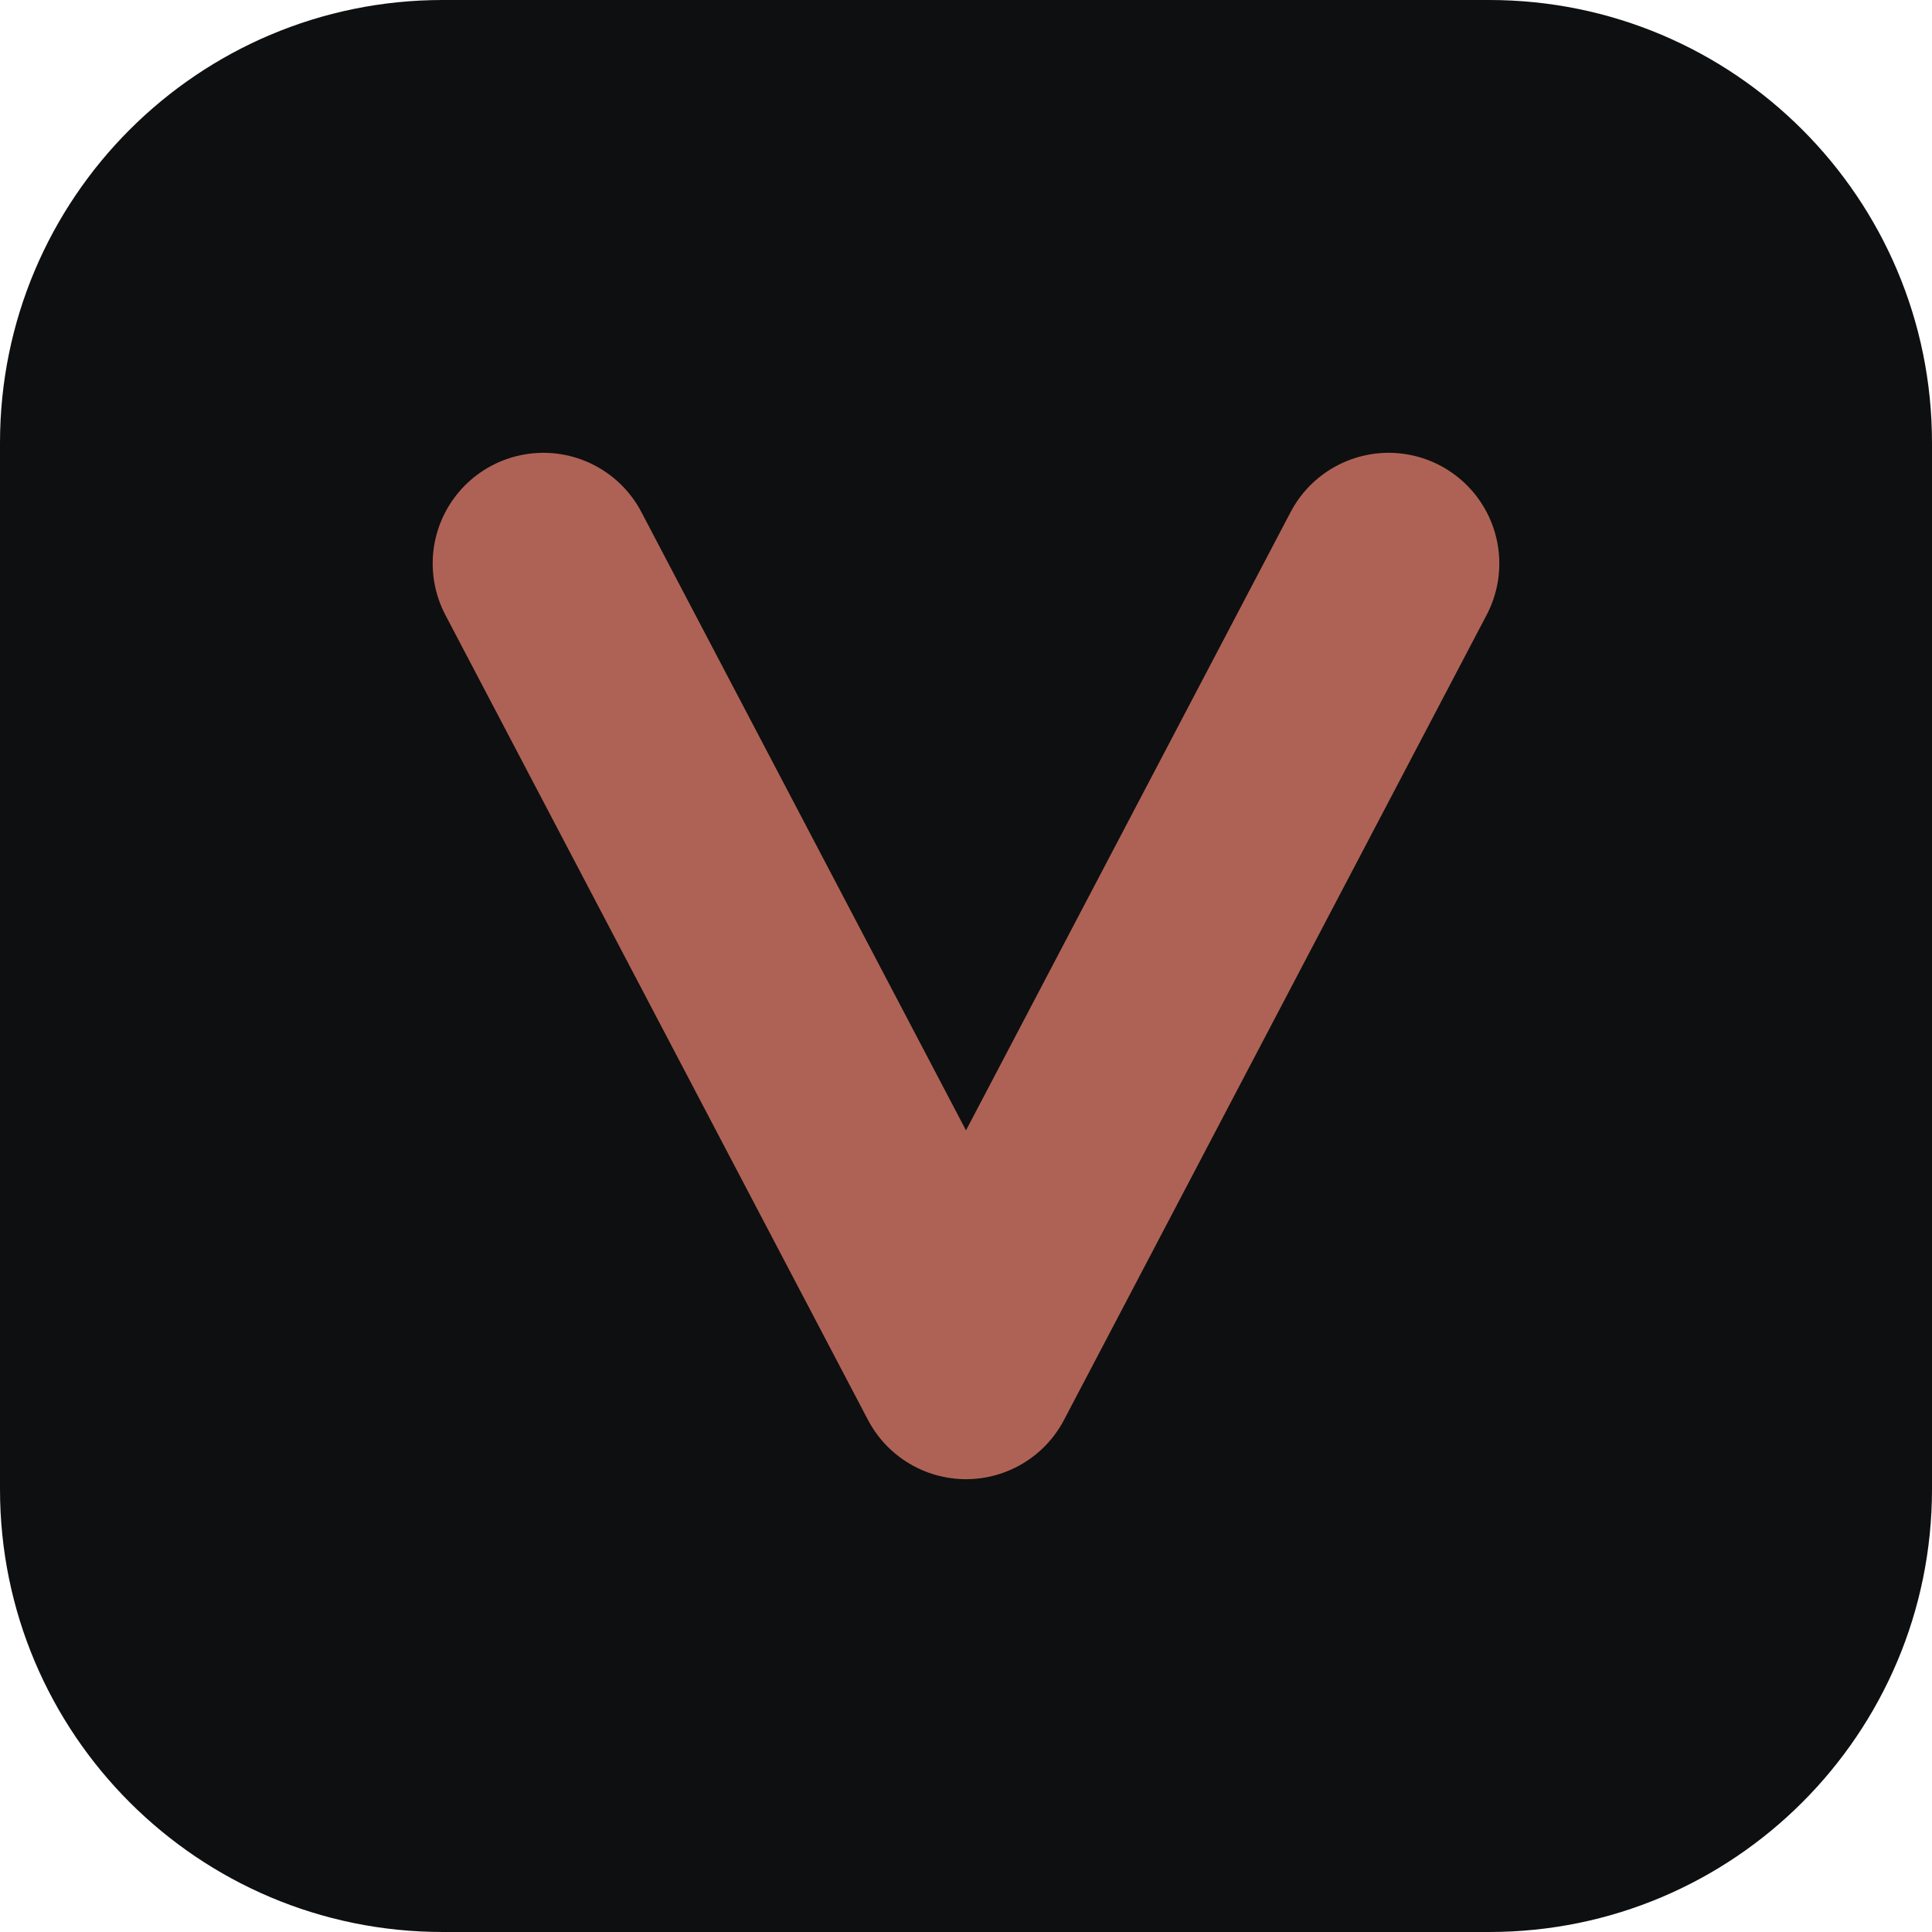
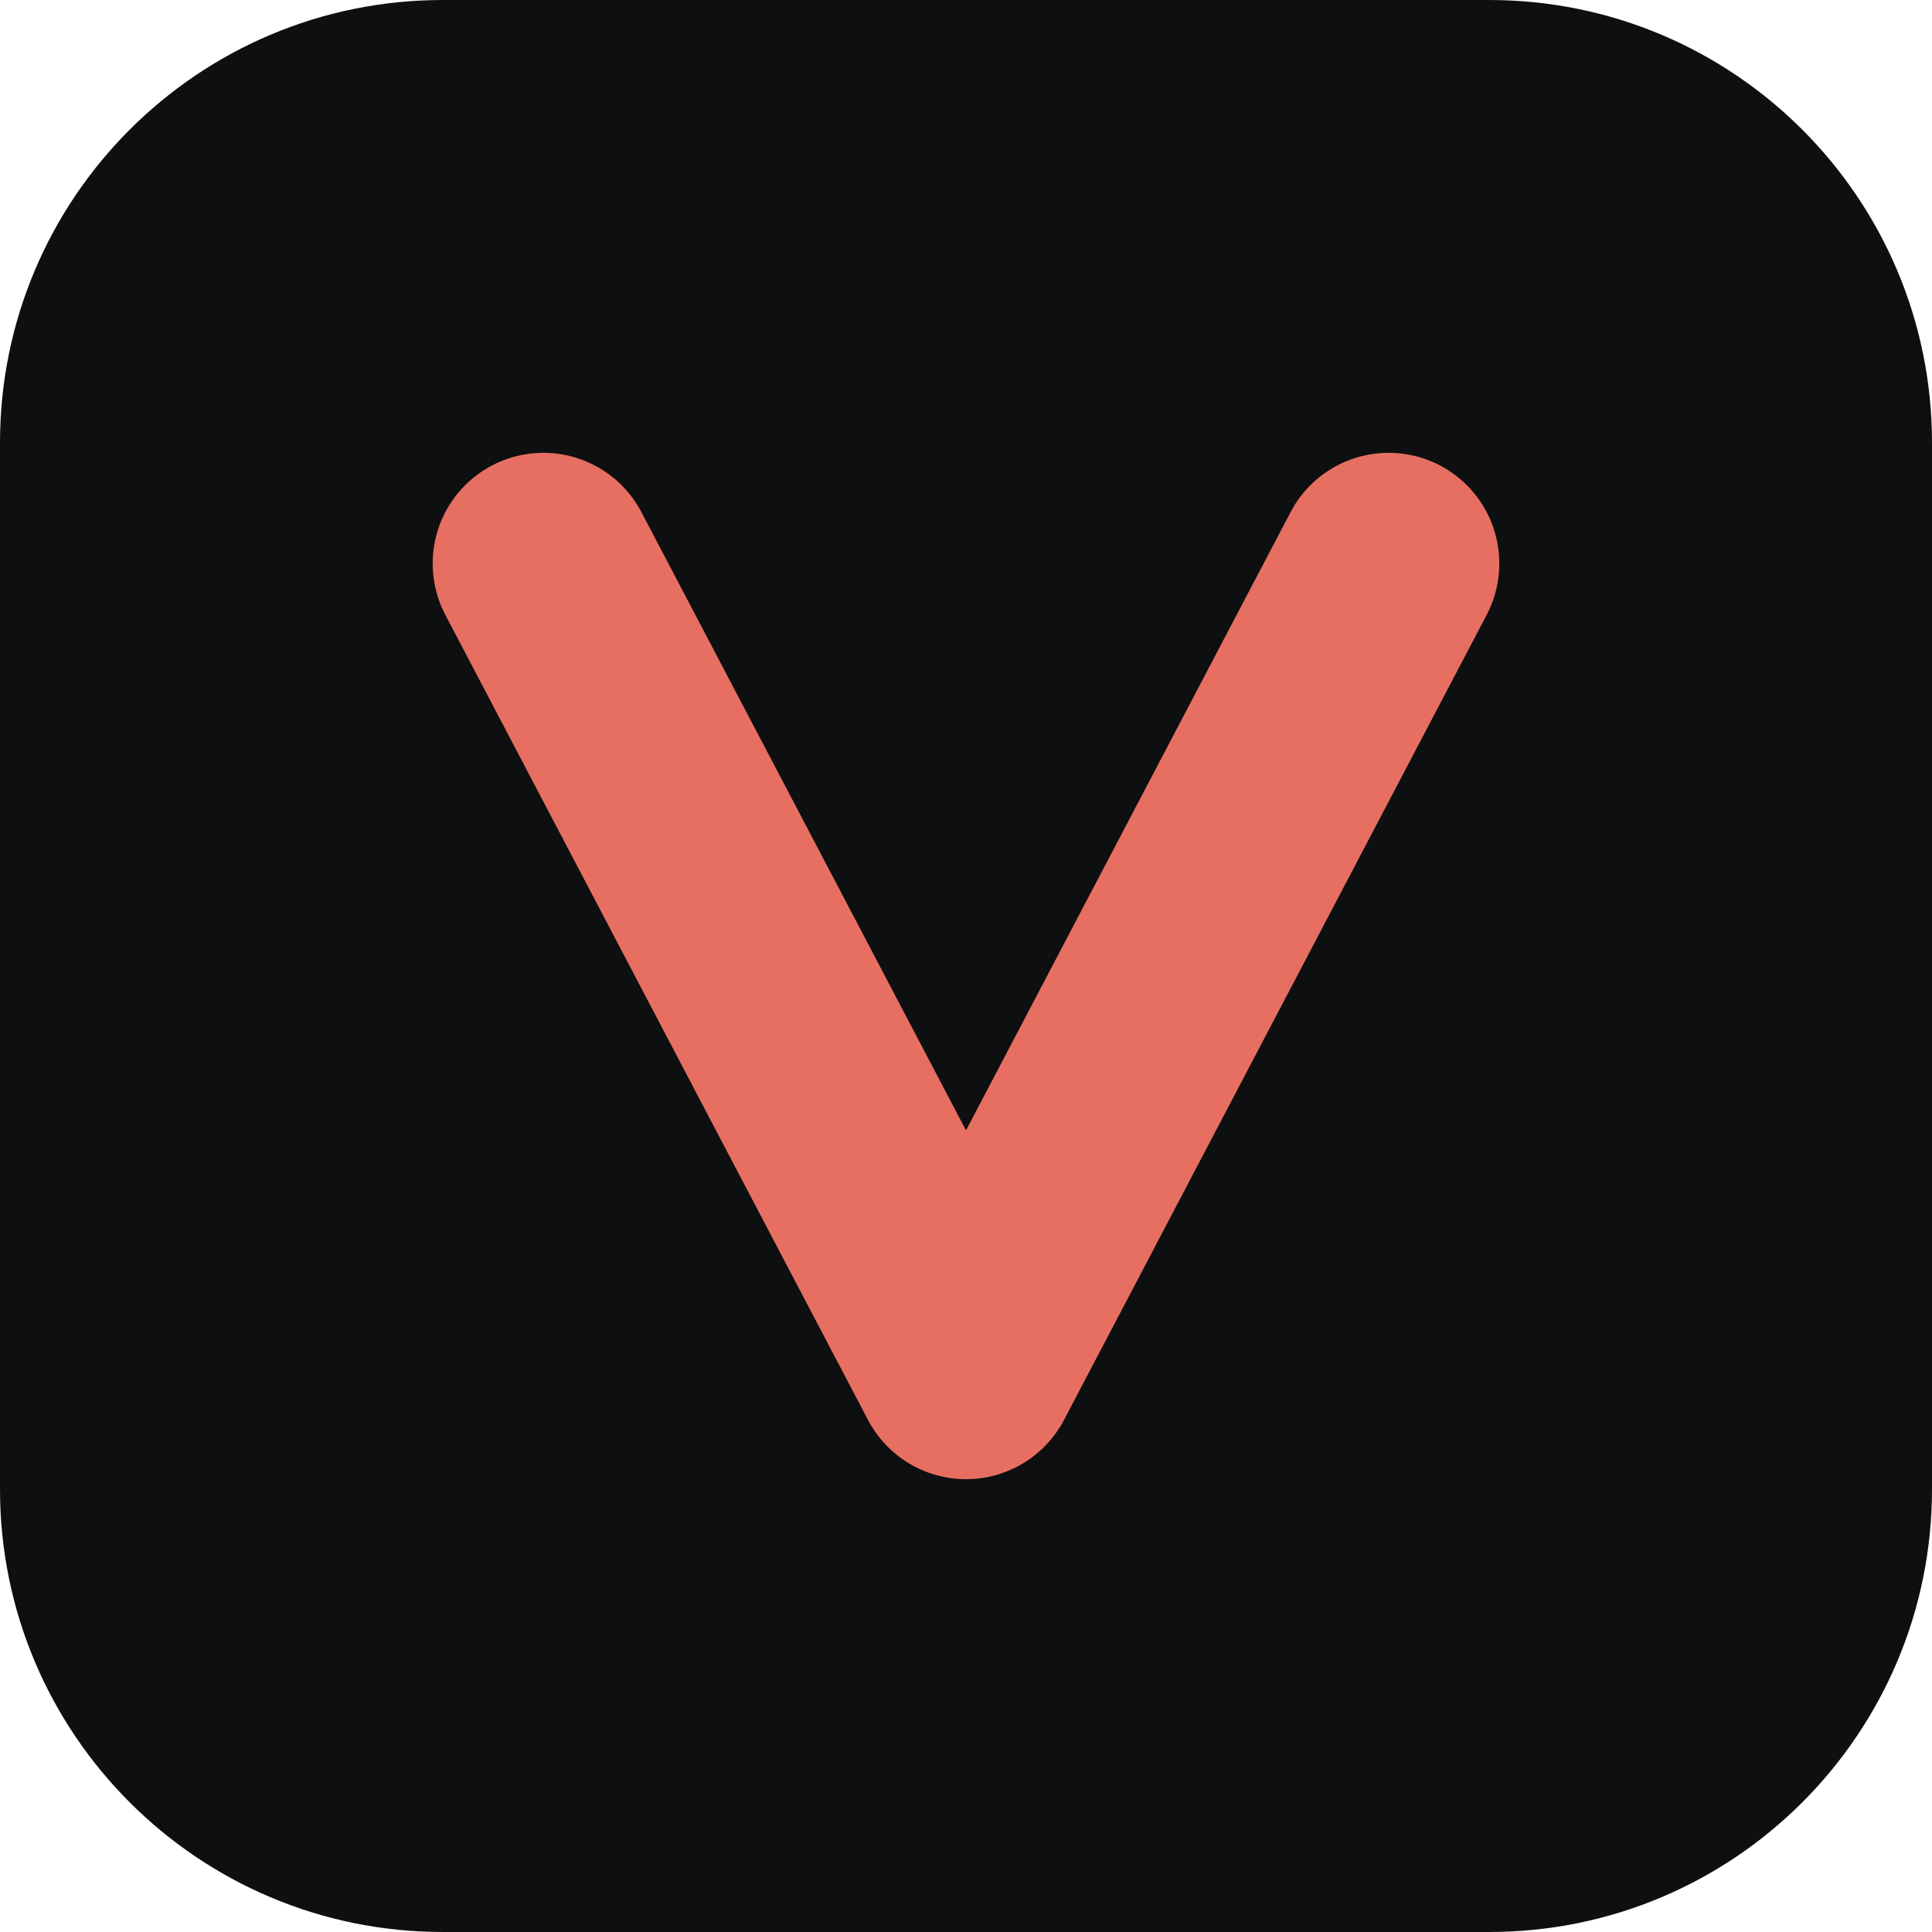
<svg xmlns="http://www.w3.org/2000/svg" viewBox="0 0 48 48">
  <rect width="48" height="48" rx="11" fill="#0E0F10" />
-   <path d="M13.5 14 L24 34 L34.5 14" fill="none" stroke="#AE6255" stroke-width="5.5" stroke-linecap="round" stroke-linejoin="round" />
+   <path d="M13.5 14 L24 34 L34.5 14" fill="none" stroke="#E76F61" stroke-width="5.5" stroke-linecap="round" stroke-linejoin="round" />
</svg>
